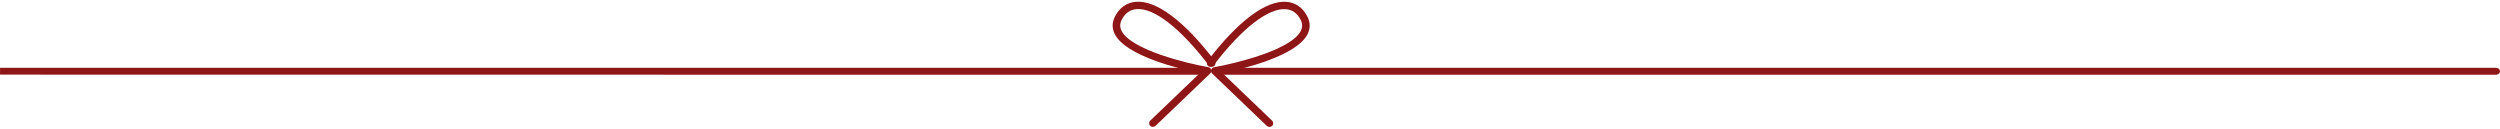
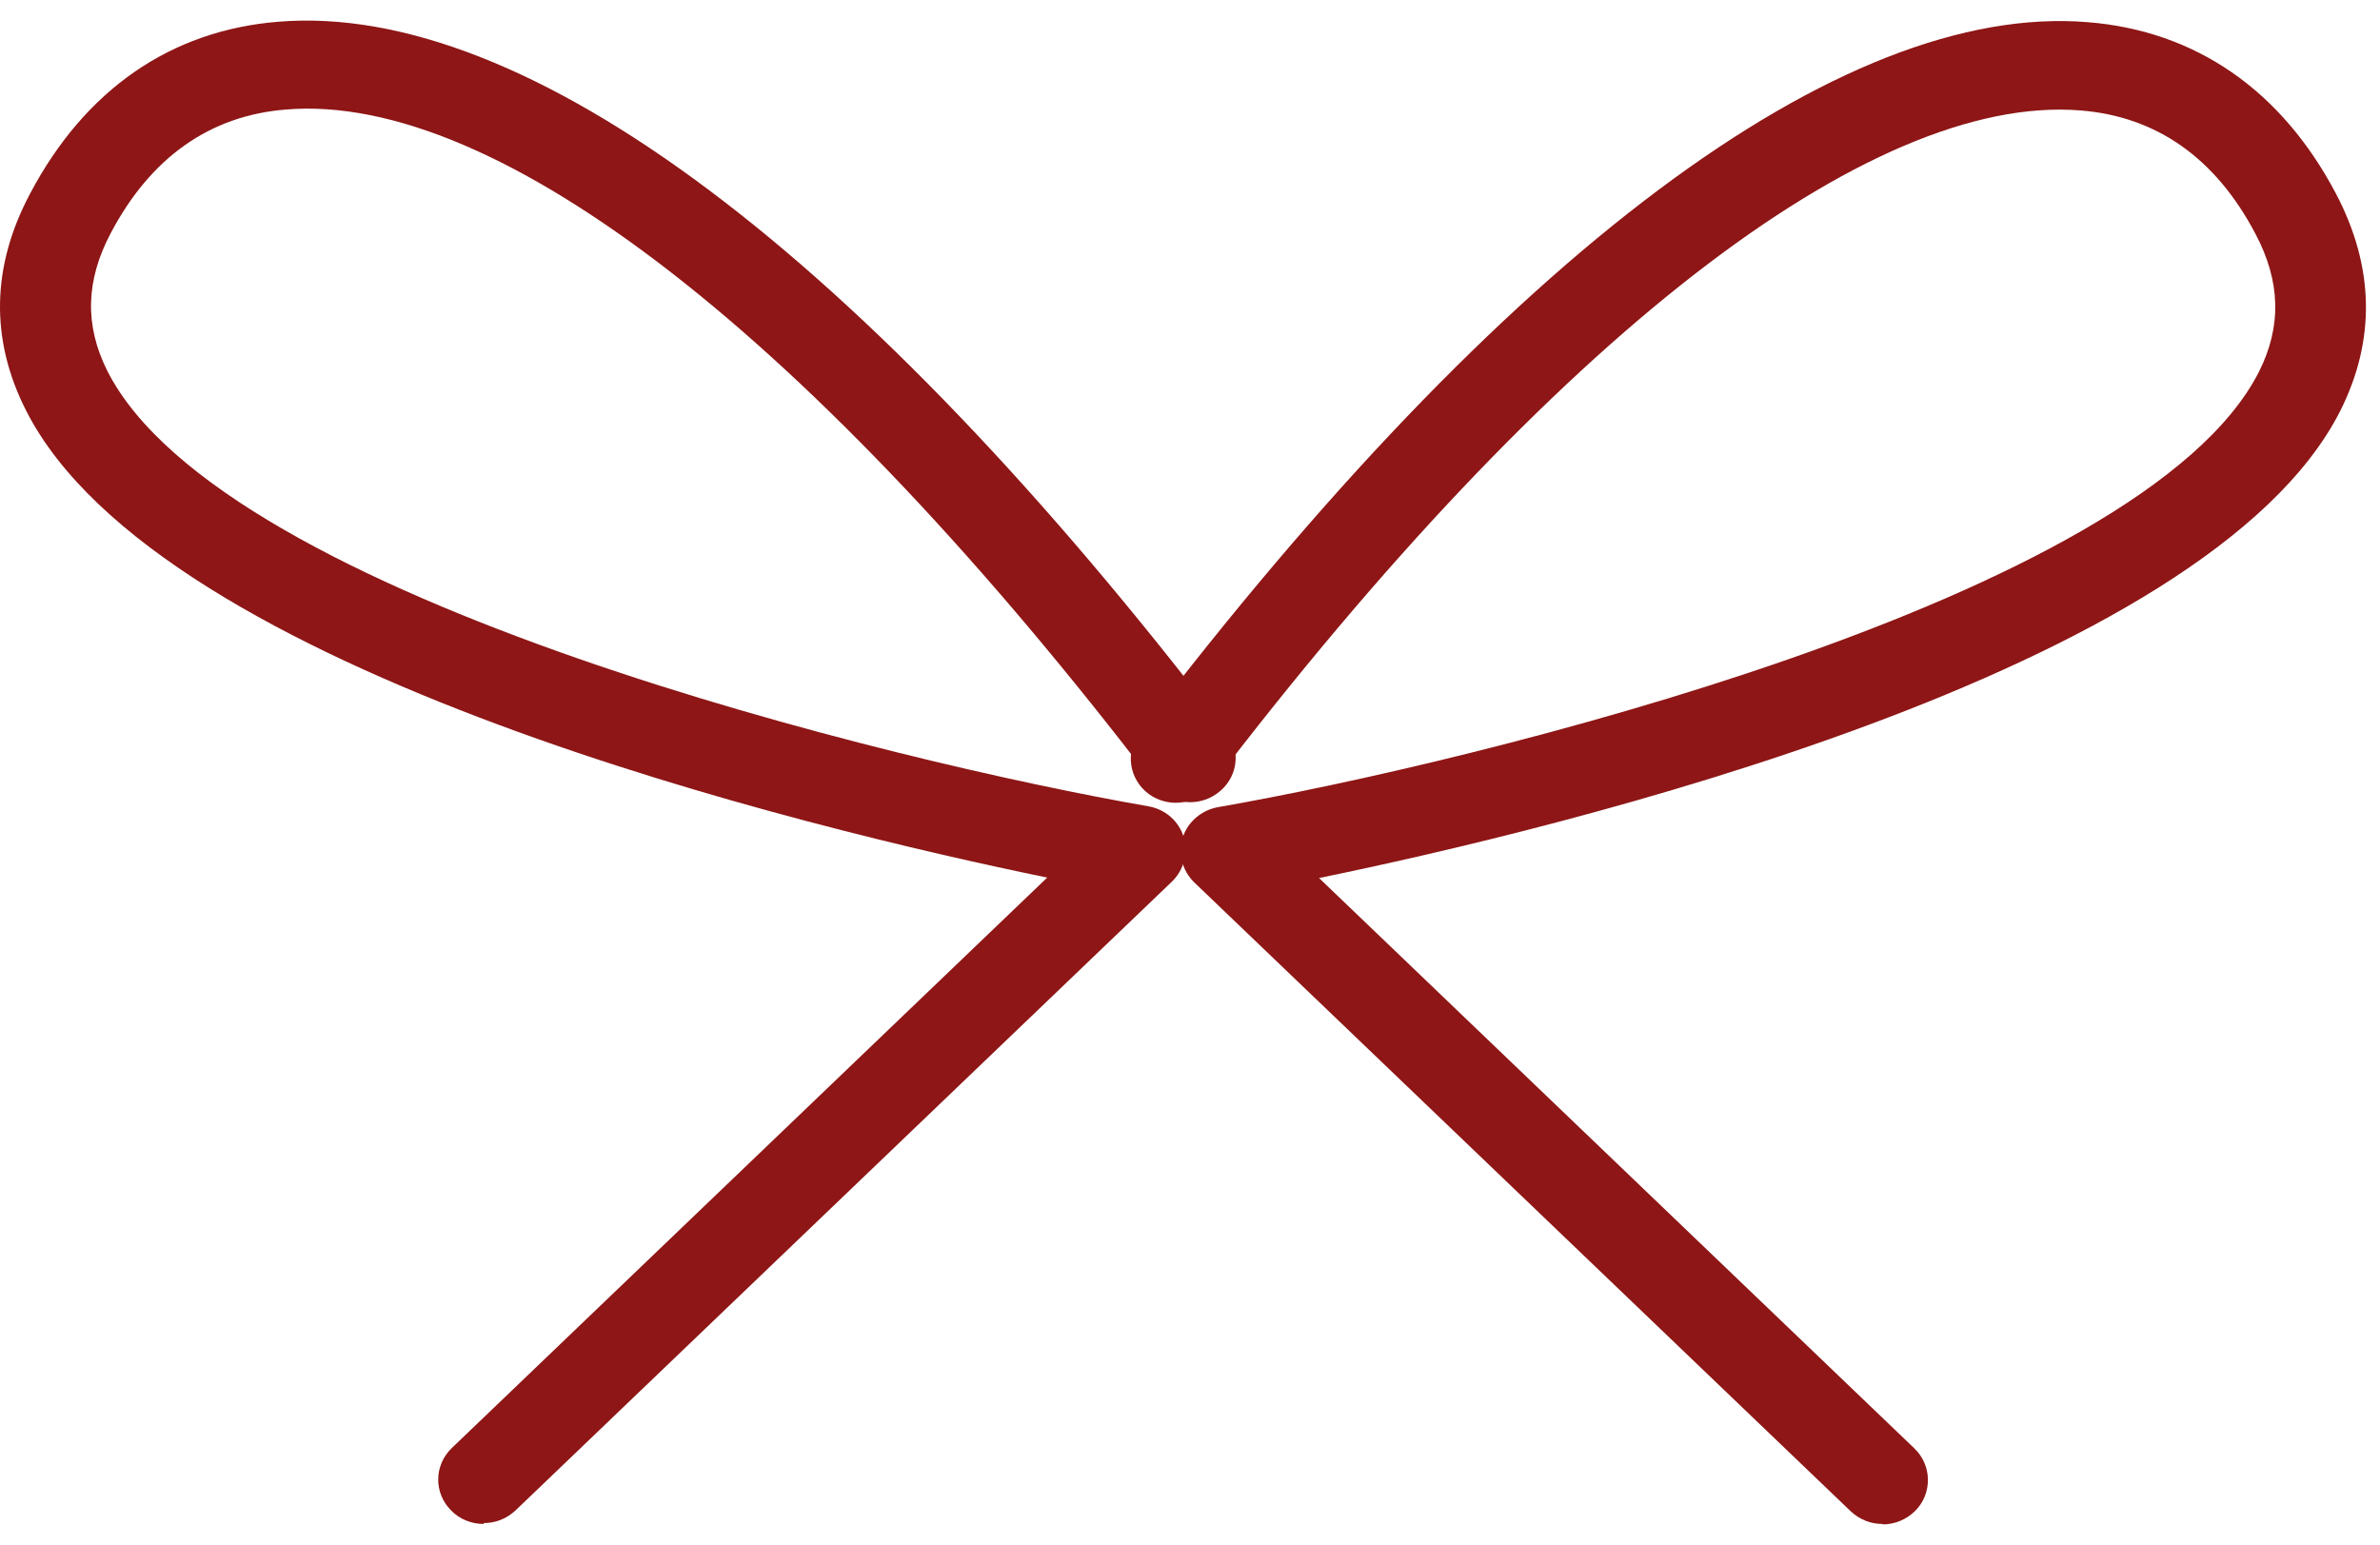
- <svg xmlns="http://www.w3.org/2000/svg" width="1438" height="74" viewBox="0 0 1438 74" fill="none">
-   <path d="M703.324 39H1435.68C1436.97 39 1438 39.906 1438 41C1438 42.094 1436.95 43 1435.68 43H703.324C702.03 43 701 42.094 701 41C701 39.906 702.052 39 703.324 39Z" fill="#8E1616" />
-   <path d="M0.03 39H691.81C693.029 39 694 39.906 694 41C694 42.094 693.008 43 691.81 43L0 42.927C1.48179e-05 42.021 0.03 42.094 0.03 41C0.03 39.906 9.91054e-06 39.756 0.03 39Z" fill="#8E1616" />
-   <path d="M663.16 73C662.607 73 662.032 72.791 661.607 72.354C660.777 71.521 660.777 70.189 661.649 69.356L690.161 42.038C678.82 39.706 647.627 32.273 641.244 19.656C639.521 16.262 639.584 12.743 641.457 9.245C644.074 4.31 648.159 1.458 653.33 1.041C665.203 0.063 681.288 12.16 698.757 35.042C699.481 35.98 699.268 37.312 698.31 37.999C697.353 38.707 695.991 38.52 695.289 37.562C678.969 16.199 663.841 4.394 653.691 5.247C650.053 5.539 647.223 7.538 645.308 11.161C644.095 13.451 644.053 15.595 645.138 17.761C650.691 28.755 683.012 36.542 695.012 38.624C695.821 38.77 696.459 39.332 696.693 40.081C696.927 40.831 696.715 41.664 696.14 42.226L664.692 72.354C664.266 72.75 663.734 72.958 663.181 72.958L663.16 73Z" fill="#8E1616" />
-   <path d="M730.162 73.001C729.609 73.001 729.077 72.792 728.651 72.397L697.203 42.268C696.629 41.706 696.416 40.894 696.65 40.124C696.884 39.374 697.543 38.812 698.331 38.666C710.31 36.584 742.631 28.797 748.205 17.803C749.29 15.638 749.248 13.493 748.035 11.203C746.12 7.559 743.29 5.581 739.652 5.29C729.545 4.478 714.353 16.242 698.054 37.604C697.331 38.541 695.99 38.729 695.033 38.041C694.075 37.334 693.884 36.022 694.586 35.085C712.055 12.161 728.204 0.084 740.013 1.063C745.163 1.479 749.269 4.311 751.886 9.267C753.737 12.785 753.801 16.283 752.099 19.677C745.716 32.295 714.523 39.728 703.182 42.06L731.694 69.378C732.545 70.19 732.566 71.543 731.736 72.376C731.311 72.792 730.758 73.021 730.183 73.021L730.162 73.001Z" fill="#8E1616" />
+ <svg xmlns="http://www.w3.org/2000/svg" width="114" height="74" viewBox="0 0 114 74" fill="none">
+   <path d="M23.16 73C22.607 73 22.032 72.791 21.607 72.354C20.777 71.521 20.777 70.189 21.649 69.356L50.161 42.038C38.82 39.706 7.627 32.273 1.244 19.656C-0.479 16.262 -0.416 12.743 1.457 9.245C4.074 4.31 8.159 1.458 13.33 1.041C25.203 0.063 41.288 12.16 58.757 35.042C59.481 35.98 59.268 37.312 58.31 37.999C57.353 38.707 55.991 38.52 55.289 37.562C38.969 16.199 23.841 4.394 13.691 5.247C10.053 5.539 7.223 7.538 5.308 11.161C4.095 13.451 4.053 15.595 5.138 17.761C10.691 28.755 43.012 36.542 55.012 38.624C55.821 38.77 56.459 39.332 56.693 40.081C56.927 40.831 56.715 41.664 56.14 42.226L24.692 72.354C24.266 72.75 23.734 72.958 23.181 72.958L23.16 73Z" fill="#8E1616" />
+   <path d="M90.162 73.001C89.609 73.001 89.077 72.792 88.651 72.397L57.203 42.268C56.629 41.706 56.416 40.894 56.65 40.124C56.884 39.374 57.544 38.812 58.331 38.666C70.31 36.584 102.631 28.797 108.205 17.803C109.29 15.638 109.248 13.493 108.035 11.203C106.12 7.559 103.29 5.581 99.652 5.29C89.545 4.478 74.353 16.242 58.054 37.604C57.331 38.541 55.99 38.729 55.033 38.041C54.075 37.334 53.884 36.022 54.586 35.085C72.055 12.161 88.204 0.084 100.013 1.063C105.163 1.479 109.269 4.311 111.886 9.267C113.737 12.785 113.801 16.283 112.099 19.677C105.716 32.295 74.523 39.728 63.182 42.06L91.694 69.378C92.545 70.19 92.566 71.543 91.736 72.376C91.311 72.792 90.758 73.021 90.183 73.021L90.162 73.001Z" fill="#8E1616" />
</svg>
